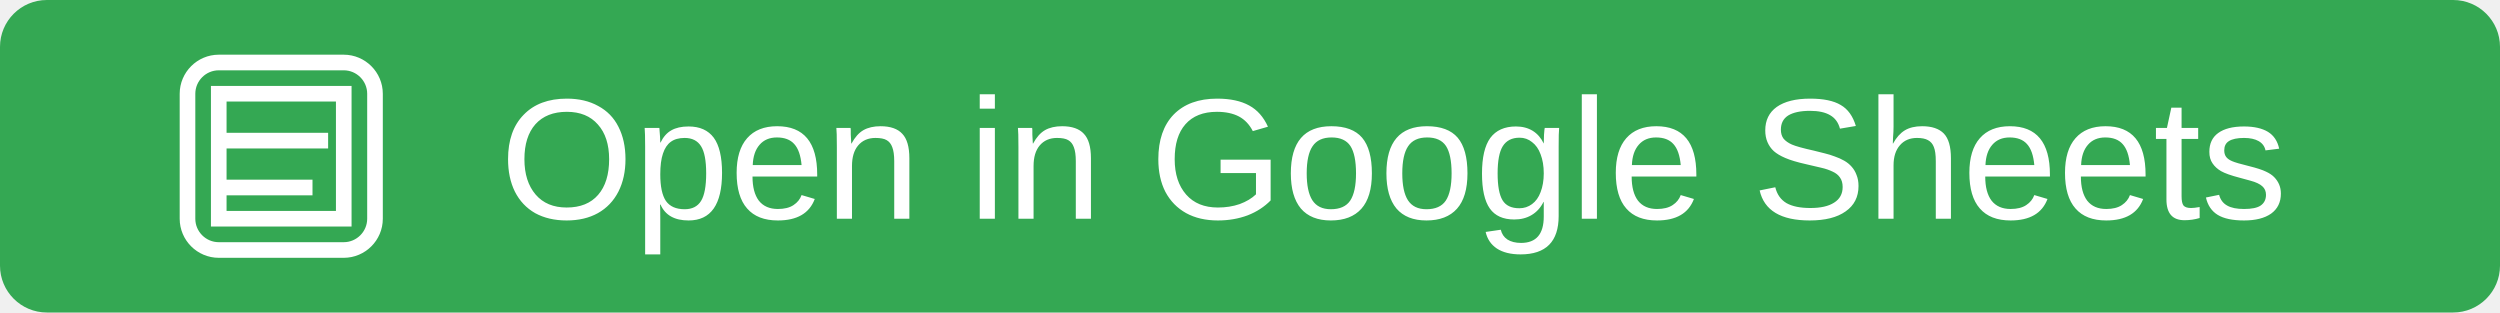
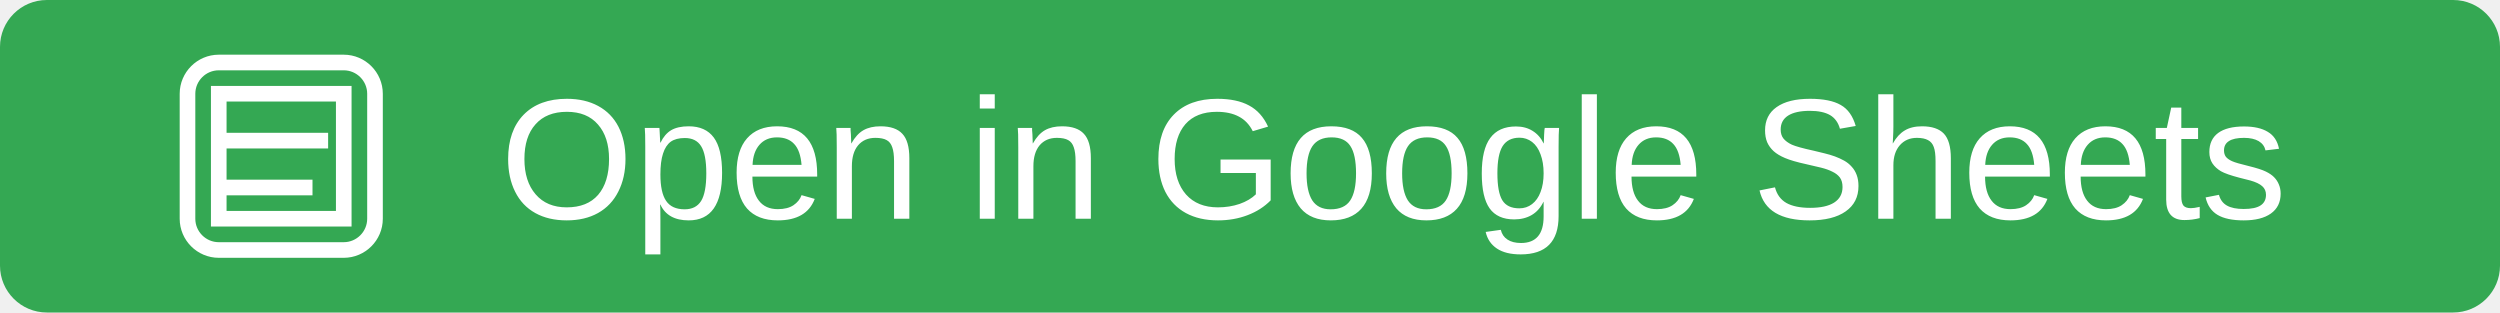
- <svg xmlns="http://www.w3.org/2000/svg" viewBox="0 0 160 20" width="160" height="20">
-   <rect width="160" height="20" rx="3" fill="#34A853" />
-   <g transform="translate(8,4)">
-     <path d="M14 0H6c-1.1 0-2 .9-2 2v8c0 1.1.9 2 2 2h8c1.1 0 2-.9 2-2V2c0-1.1-.9-2-2-2zm-8 10V2h8v8H6zm1-5h6M6 8h6M6 5h6" stroke="white" fill="none" stroke-width="1" />
+ <svg xmlns="http://www.w3.org/2000/svg" viewBox="0 0 240 30" width="240" height="30">
+   <rect width="240" height="30" rx="4.5" fill="#34A853" />
+   <g transform="translate(12,6)">
+     <path d="M21 0H9c-1.65 0-3 1.35-3 3v12c0 1.65 1.35 3 3 3h12c1.65 0 3-1.35 3-3V3c0-1.65-1.35-3-3-3zm-12 15V3h12v12H9zm1.5-7.5h9M9 12h9M9 7.5h9" stroke="white" fill="none" stroke-width="1.5" />
  </g>
-   <text x="32" y="14" font-family="Arial, Helvetica, sans-serif" font-size="11" fill="white">
+   <text x="48" y="21" font-family="Arial, Helvetica, sans-serif" font-size="16.5" fill="white">
    Open in Google Sheets
  </text>
</svg>
